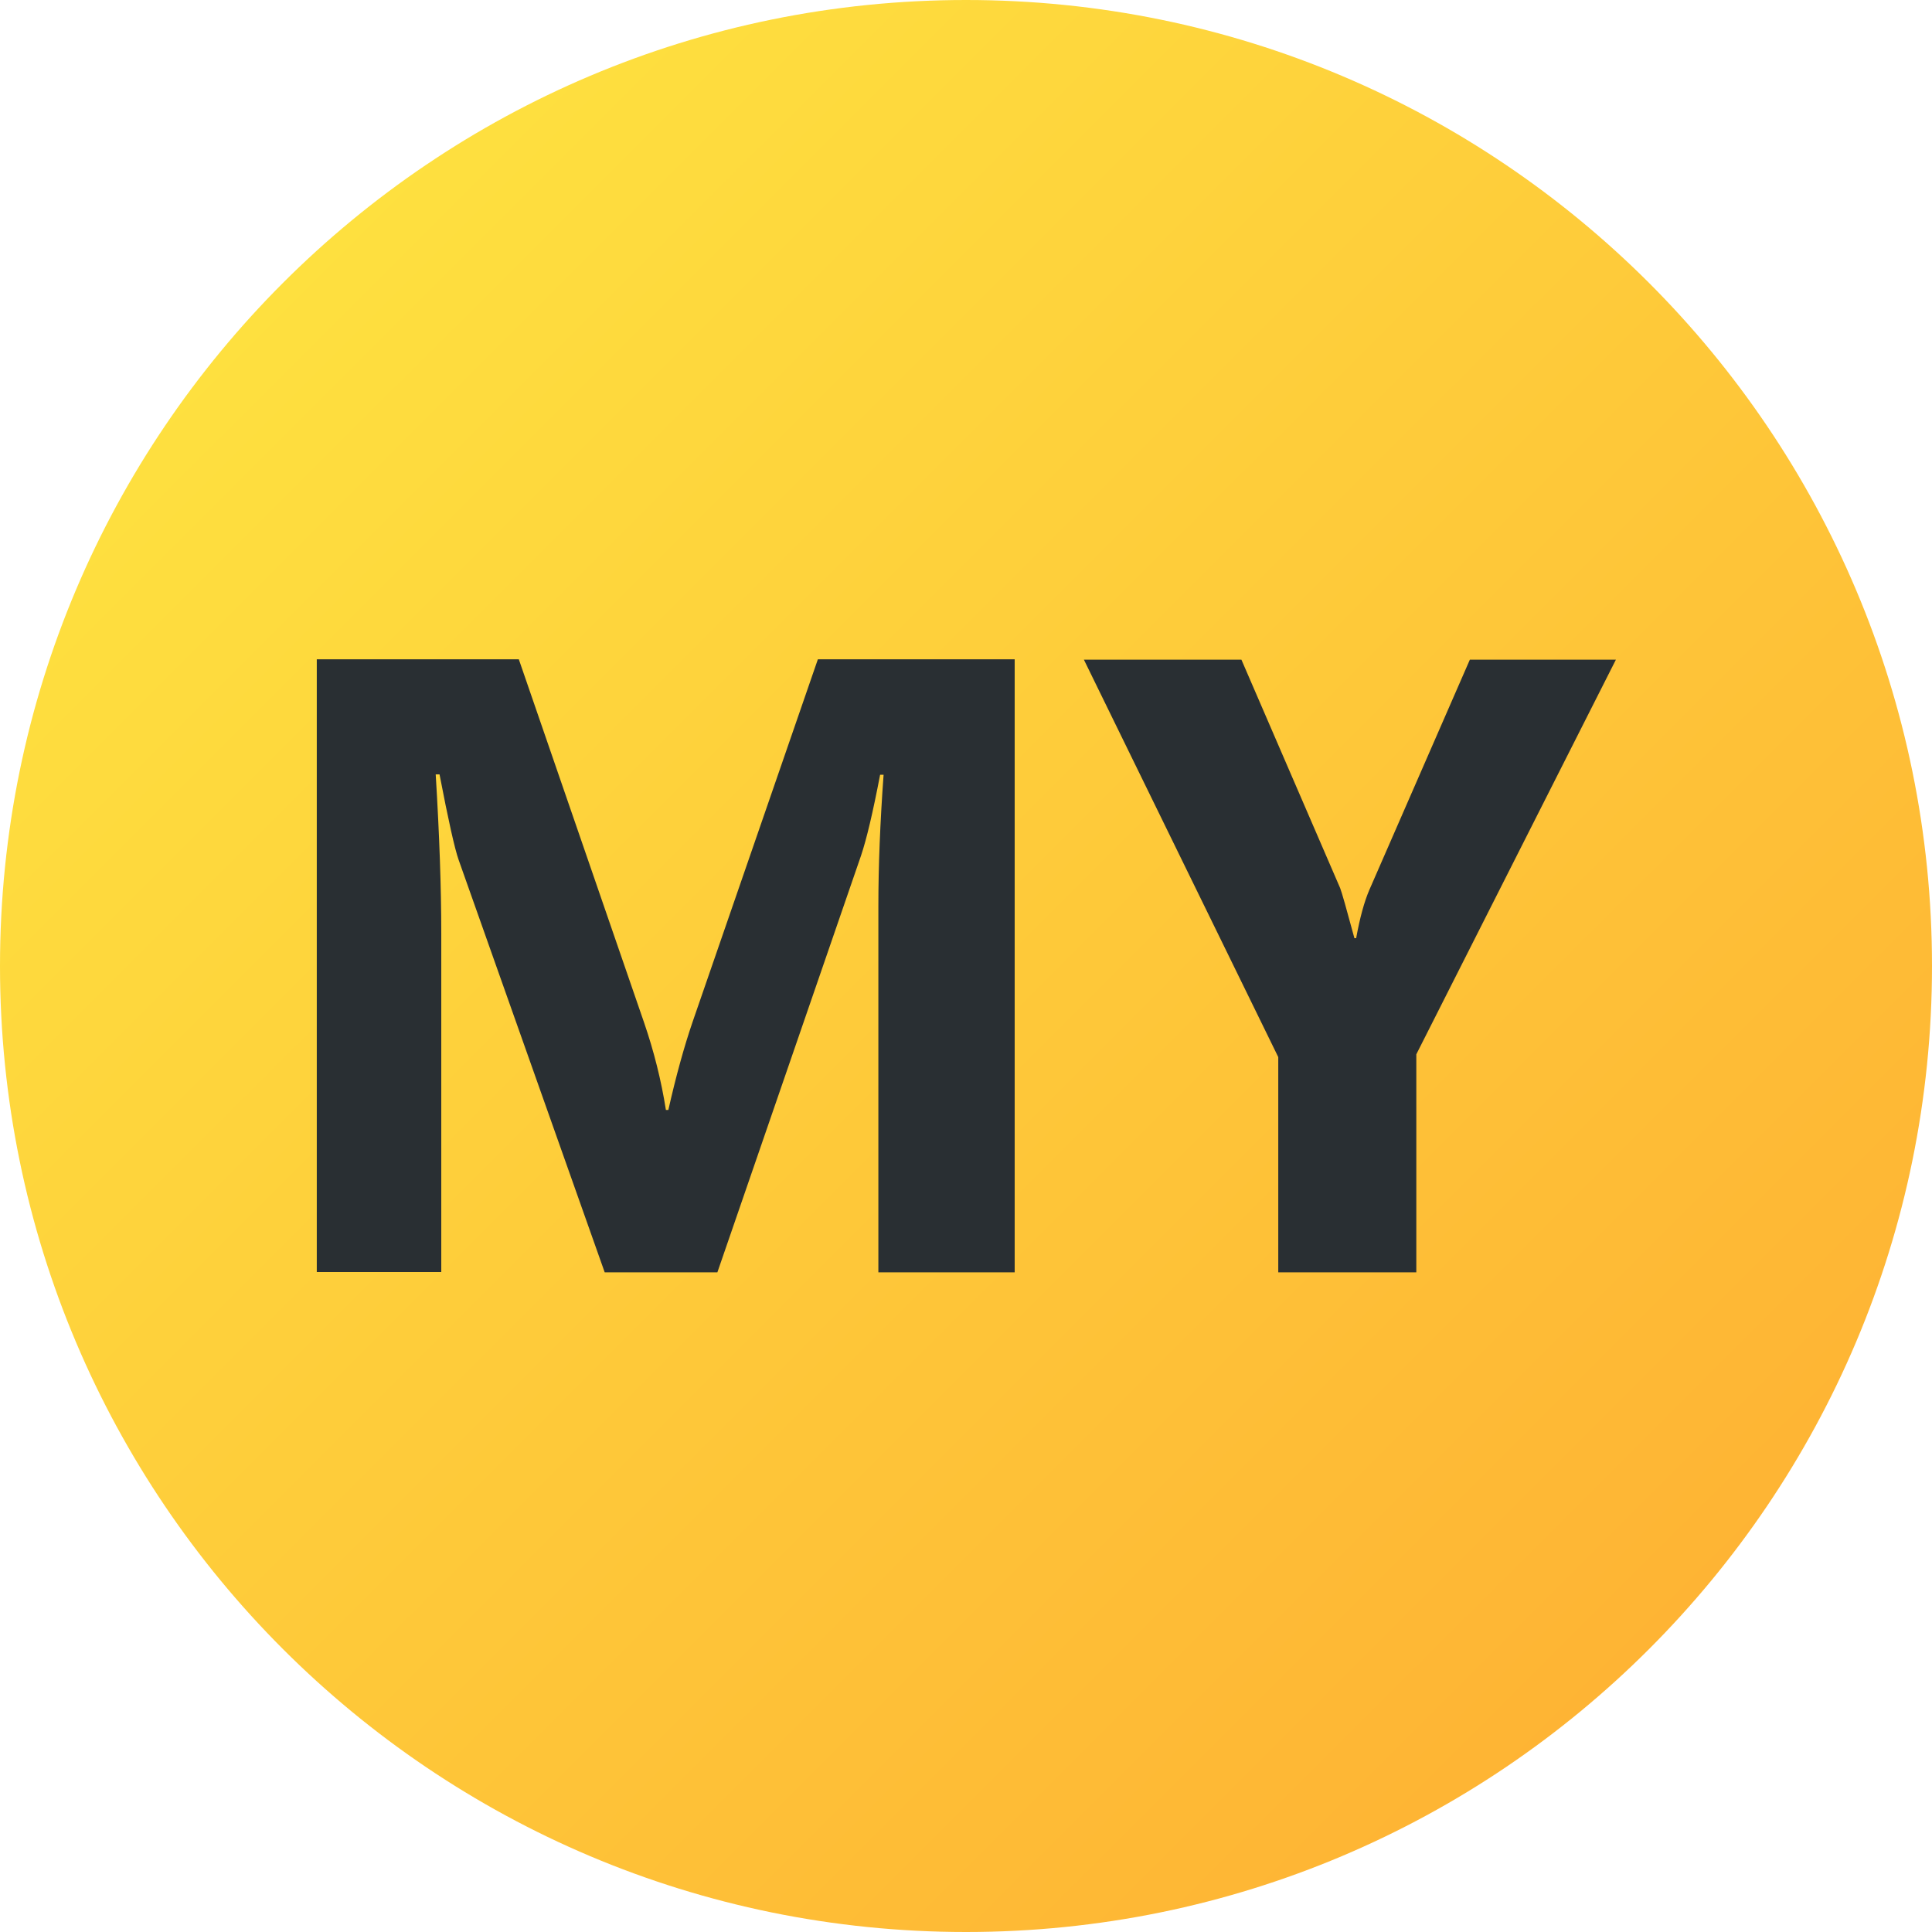
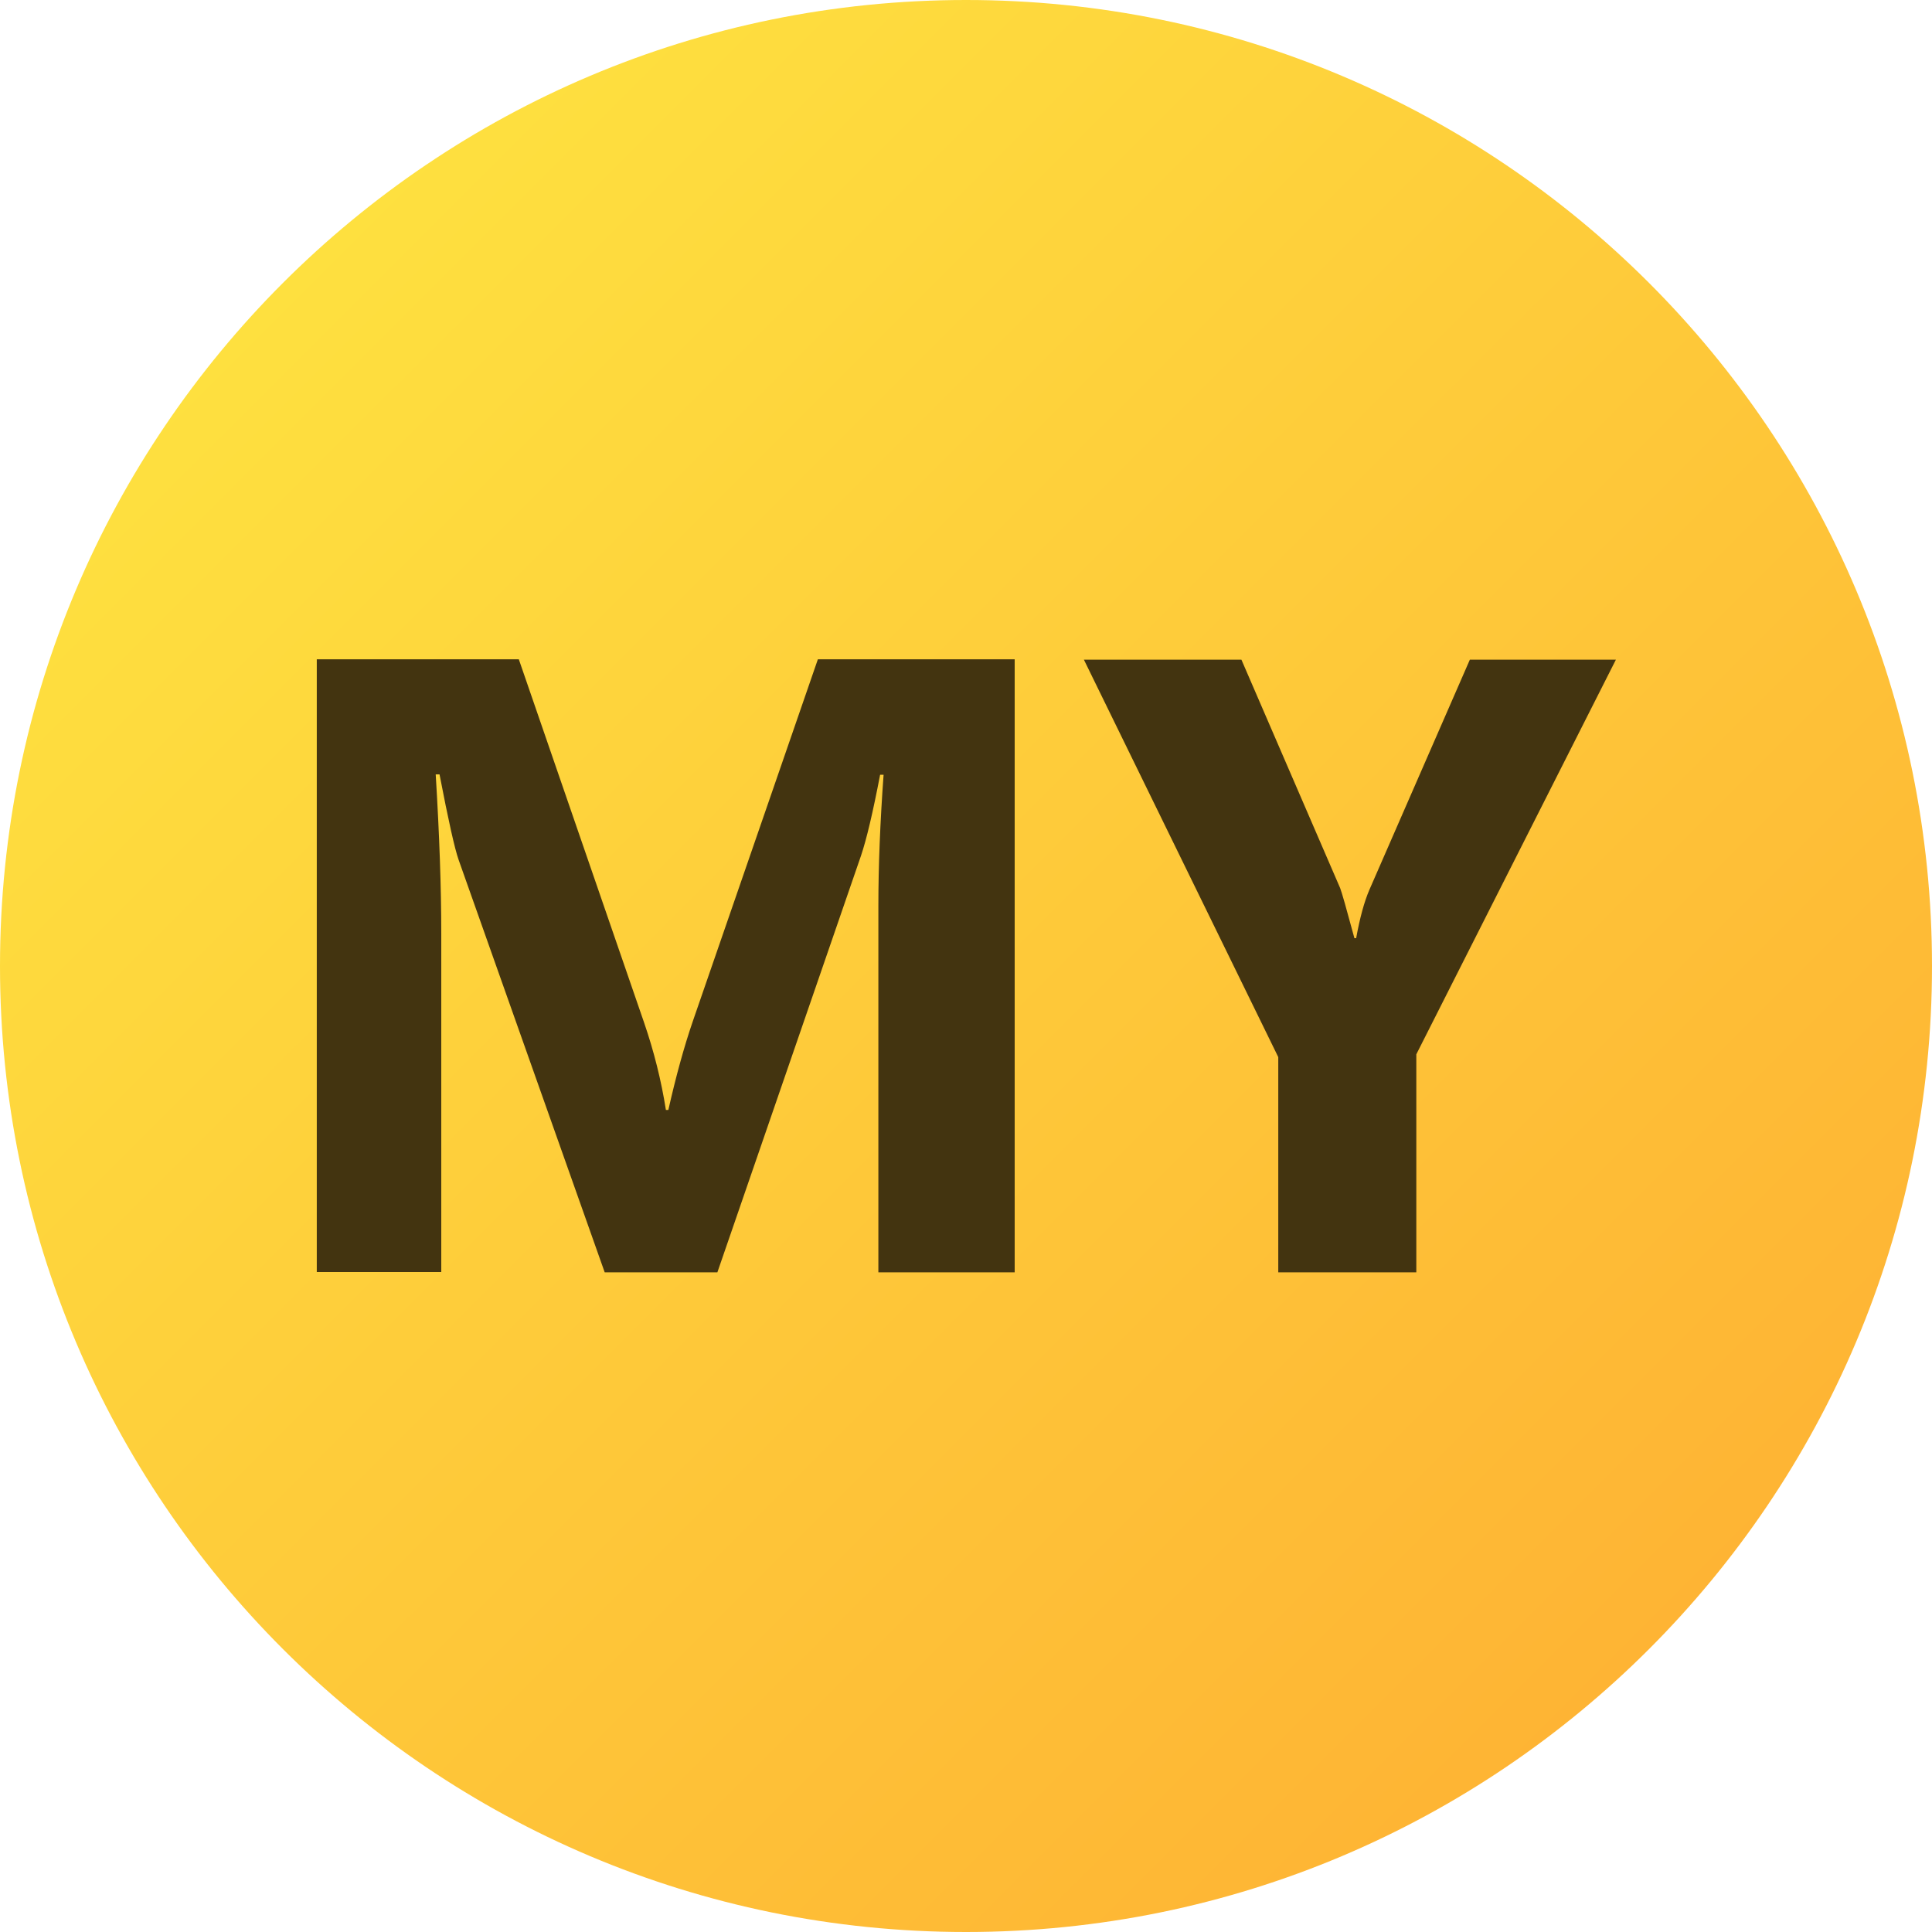
<svg xmlns="http://www.w3.org/2000/svg" width="21" height="21" version="1.1" viewBox="0 0 5.556 5.556">
  <defs>
    <linearGradient id="linearGradient163" x1="-76.974" x2="-73.139" y1="106.84" y2="110.676" gradientTransform="matrix(1.02439 0 0 1.02439 79.66541 -108.6324)" gradientUnits="userSpaceOnUse">
      <stop stop-color="#fee03f" offset="0" />
      <stop stop-color="#feb434" offset="1" />
    </linearGradient>
  </defs>
-   <path d="m5.556 2.778a2.778 2.778 0 0 1-2.778 2.778 2.778 2.778 0 0 1-2.778-2.778 2.778 2.778 0 0 1 2.778-2.778 2.778 2.778 0 0 1 2.778 2.778z" fill="url(#linearGradient163)" style="paint-order:normal" />
-   <path d="m2.918 3.659h-0.392v-1.054q0-0.171 0.015-0.377h-0.01q-0.031 0.162-0.055 0.233l-0.413 1.198h-0.324l-0.42-1.186q-0.017-0.048-0.055-0.246h-0.011q0.016 0.261 0.016 0.457v0.974h-0.358v-1.762h0.581l0.36 1.044q0.043 0.125 0.063 0.252h7e-3q0.033-0.146 0.07-0.254l0.36-1.042h0.566z" fill="#292f33" />
-   <path d="m4.647 1.897-0.574 1.135v0.627h-0.397v-0.619l-0.559-1.143h0.453l0.284 0.657q7e-3 0.018 0.041 0.144h5e-3q0.016-0.088 0.038-0.139l0.289-0.662z" fill="#292f33" />
+   <g>
+     <path d="m5.556 2.778a2.778 2.778 0 0 1-2.778 2.778 2.778 2.778 0 0 1-2.778-2.778 2.778 2.778 0 0 1 2.778-2.778 2.778 2.778 0 0 1 2.778 2.778z" fill="url(#linearGradient163)" style="paint-order:normal" />
+     <path d="m2.918 3.659h-0.392v-1.054q0-0.171 0.015-0.377h-0.01q-0.031 0.162-0.055 0.233l-0.413 1.198h-0.324l-0.42-1.186q-0.017-0.048-0.055-0.246h-0.011q0.016 0.261 0.016 0.457v0.974h-0.358v-1.762h0.581l0.36 1.044q0.043 0.125 0.063 0.252h7e-3q0.033-0.146 0.07-0.254l0.36-1.042h0.566z" fill="#433410" />
+     <path d="m4.647 1.897-0.574 1.135v0.627h-0.397v-0.619l-0.559-1.143h0.453l0.284 0.657q7e-3 0.018 0.041 0.144h5e-3q0.016-0.088 0.038-0.139l0.289-0.662z" fill="#433410" />
+   </g>
</svg>
